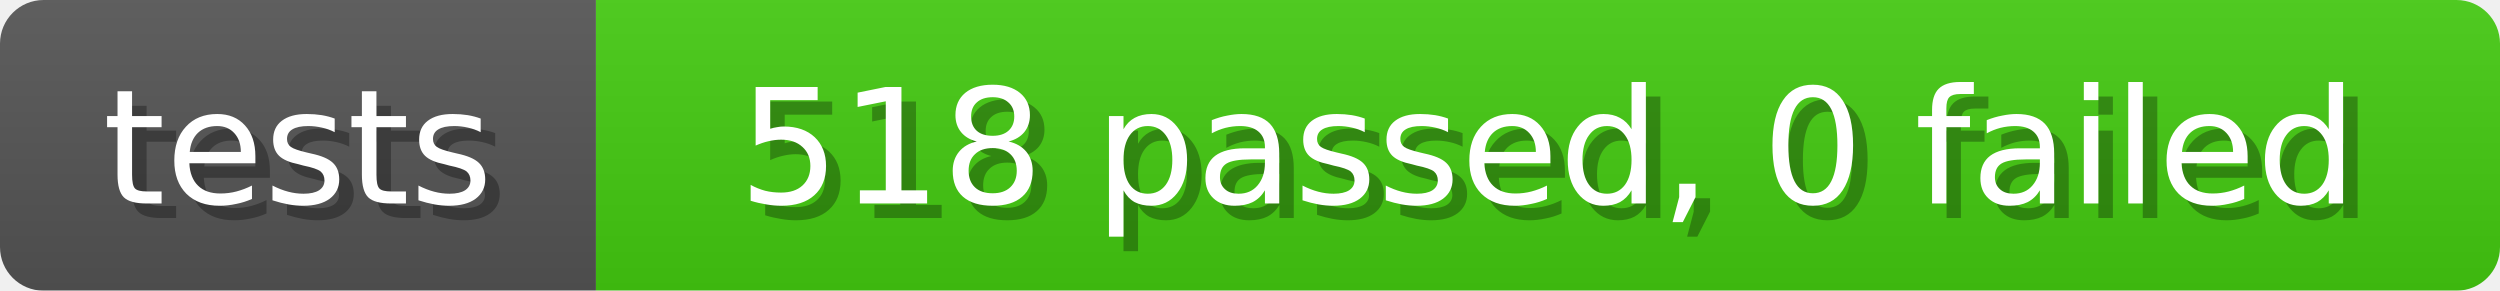
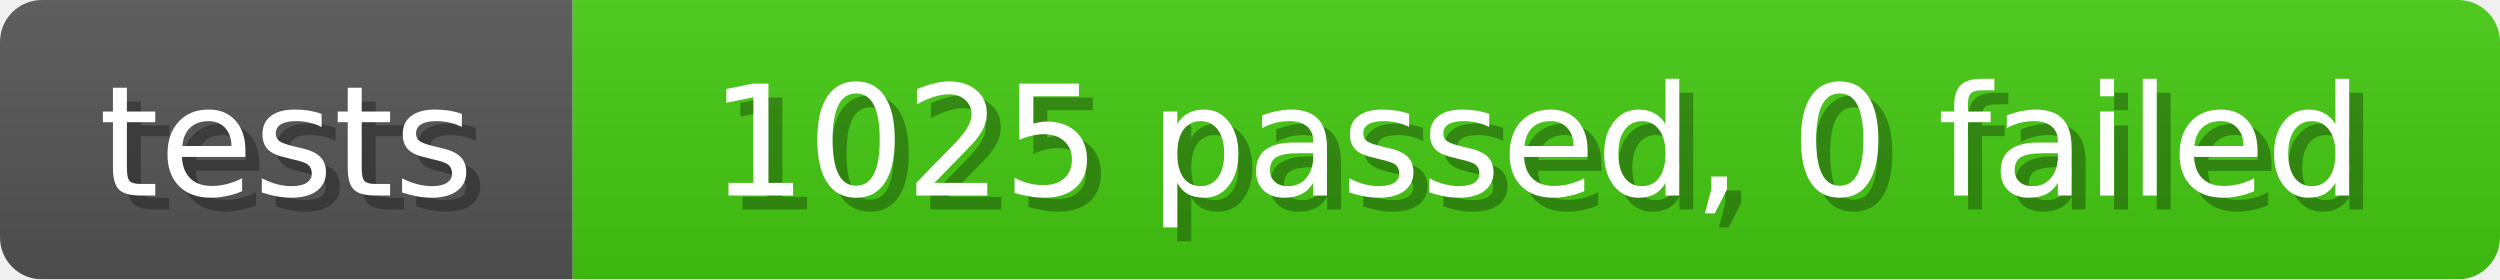
- <svg xmlns="http://www.w3.org/2000/svg" width="172" height="20">
+ <svg xmlns="http://www.w3.org/2000/svg" width="179" height="20">
  <linearGradient id="b" x2="0" y2="100%">
    <stop offset="0" stop-color="#bbb" stop-opacity=".1" />
    <stop offset="1" stop-opacity=".1" />
  </linearGradient>
  <mask id="anybadge_1">
-     <rect width="172" height="20" rx="3" fill="#fff" />
+     <rect width="179" height="20" rx="3" fill="#fff" />
  </mask>
  <g mask="url(#anybadge_1)">
    <path fill="#555" d="M0 0h41v20H0z" />
-     <path fill="#4C1" d="M41 0h131v20H41z" />
-     <path fill="url(#b)" d="M0 0h172v20H0z" />
+     <path fill="#4C1" d="M41 0h138v20H41z" />
+     <path fill="url(#b)" d="M0 0h179v20H0z" />
  </g>
  <g fill="#fff" text-anchor="middle" font-family="DejaVu Sans,Verdana,Geneva,sans-serif" font-size="11">
    <text x="21.5" y="15" fill="#010101" fill-opacity=".3">tests</text>
    <text x="20.5" y="14">tests</text>
  </g>
  <g fill="#fff" text-anchor="middle" font-family="DejaVu Sans,Verdana,Geneva,sans-serif" font-size="11">
-     <text x="107.5" y="15" fill="#010101" fill-opacity=".3">518 passed, 0 failed</text>
-     <text x="106.5" y="14">518 passed, 0 failed</text>
+     <text x="111.0" y="15" fill="#010101" fill-opacity=".3">1025 passed, 0 failed</text>
+     <text x="110.0" y="14">1025 passed, 0 failed</text>
  </g>
</svg>
